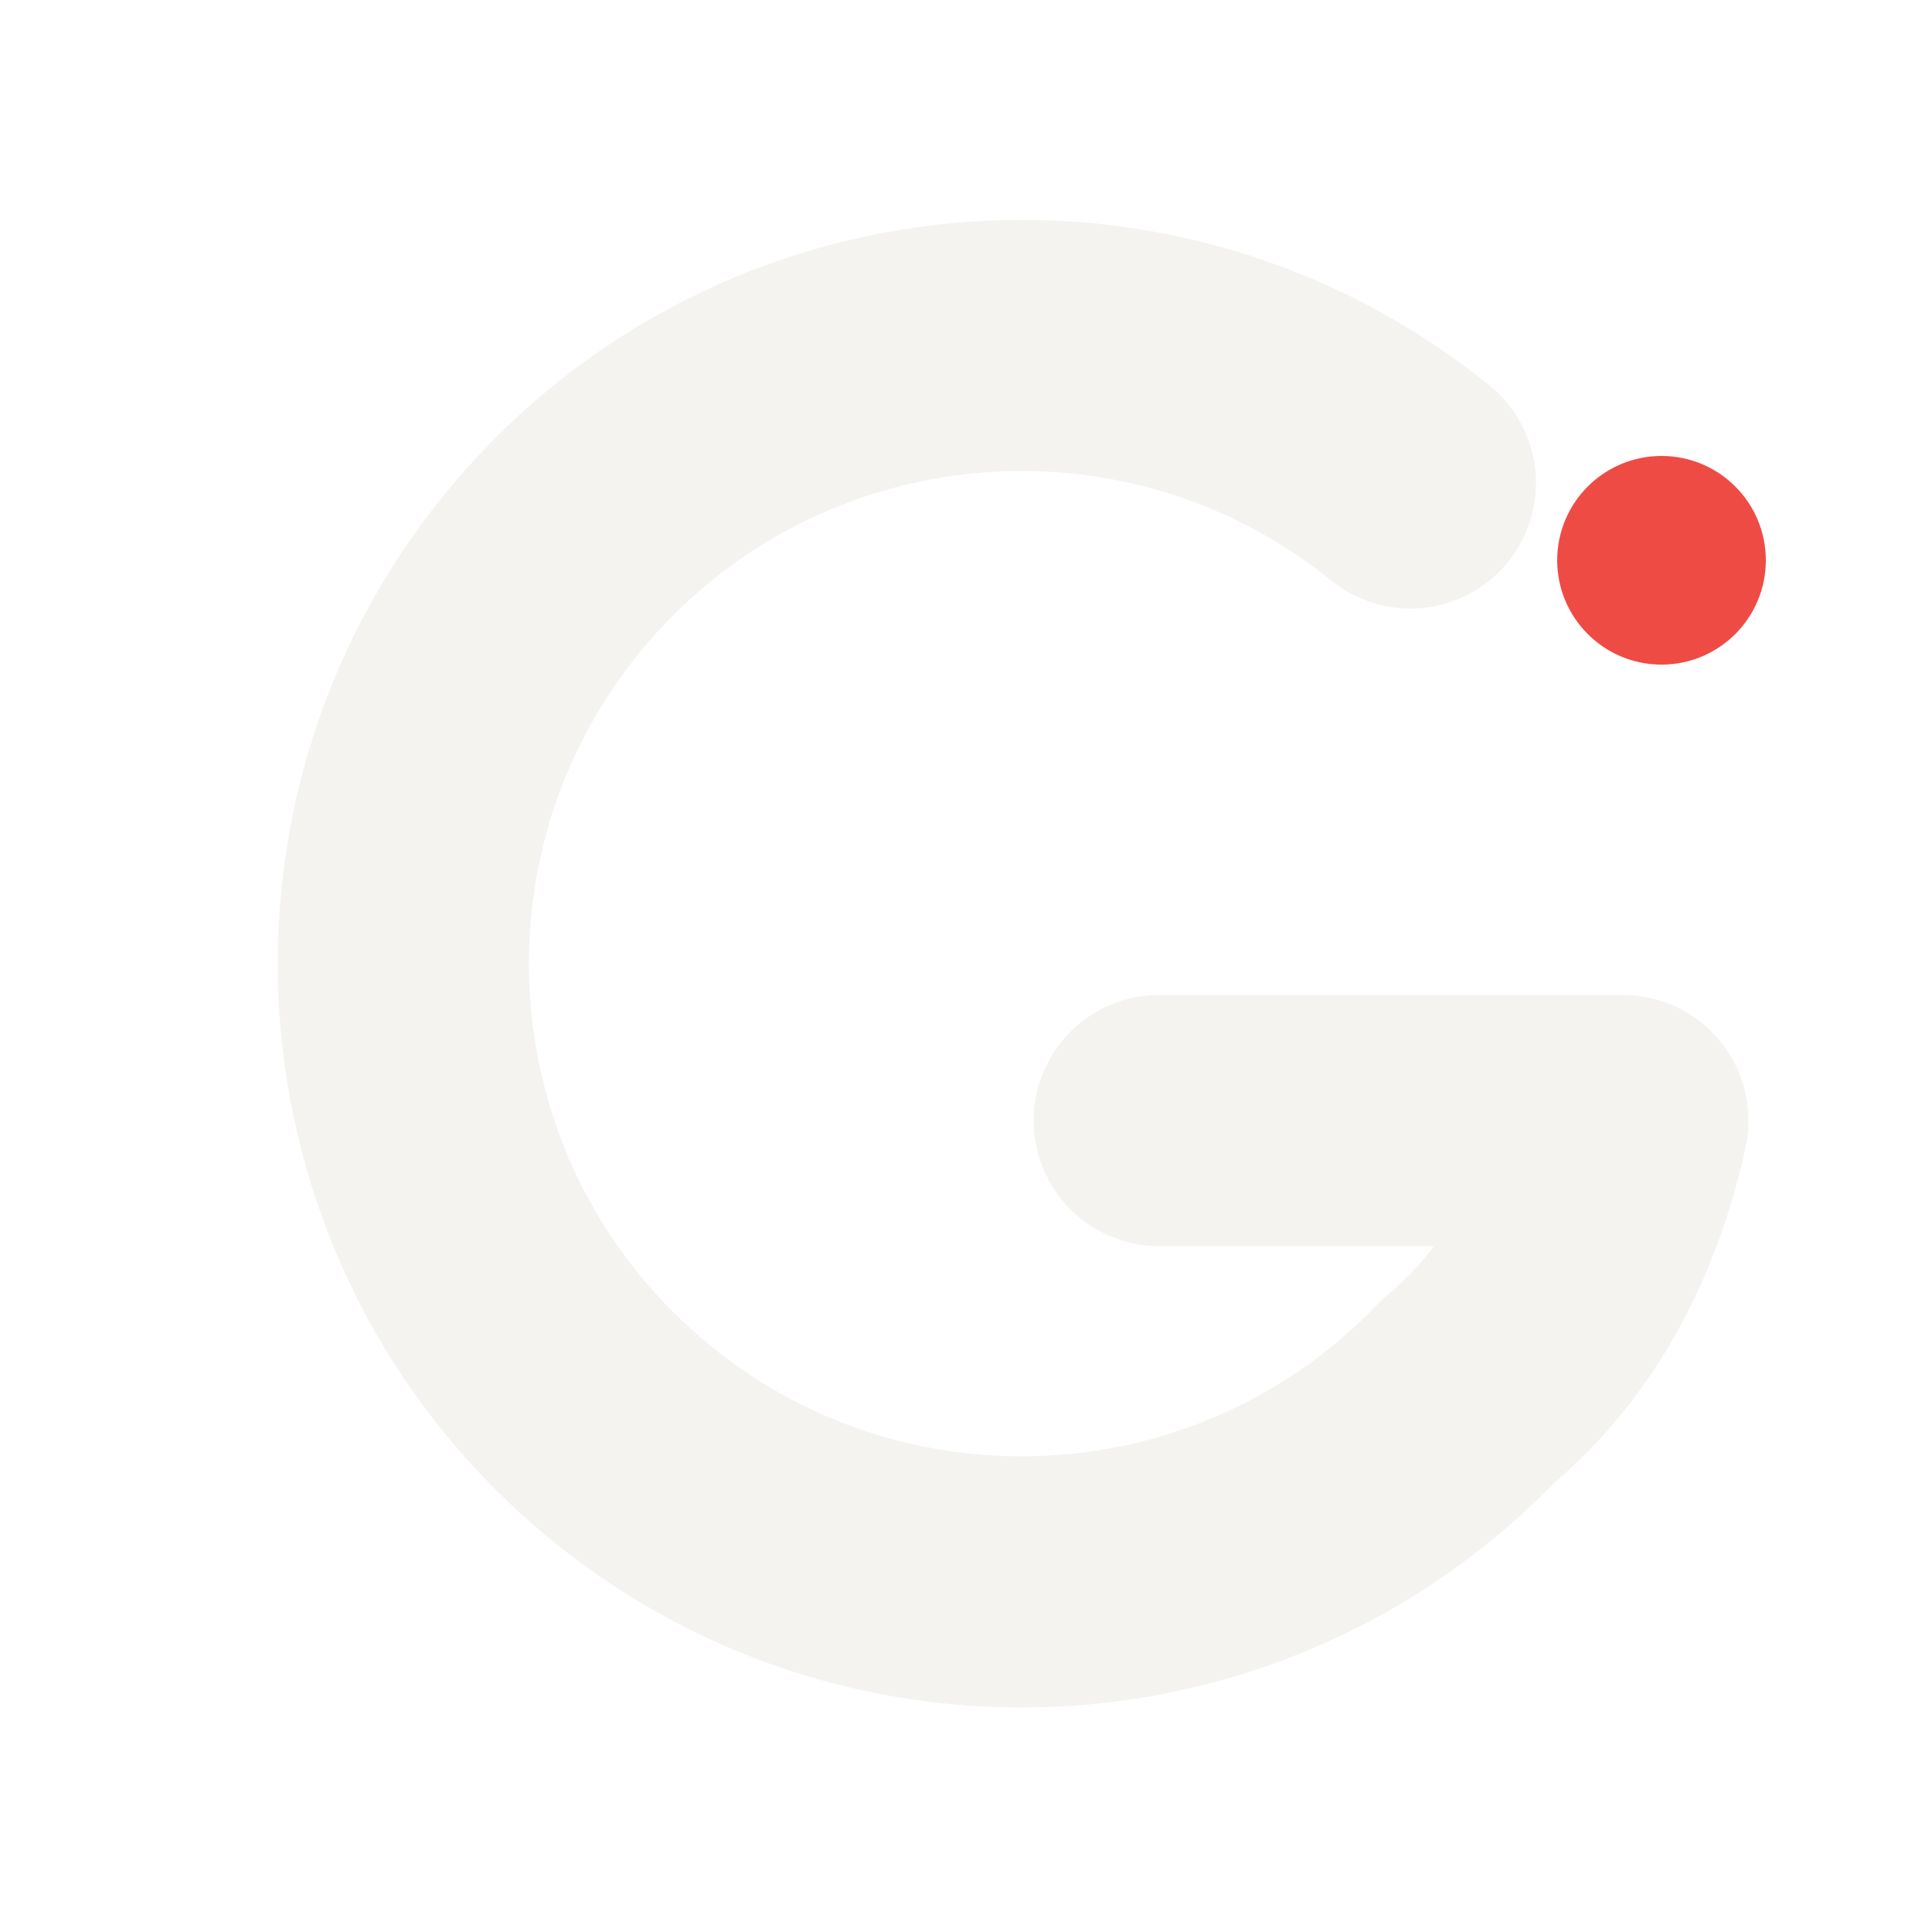
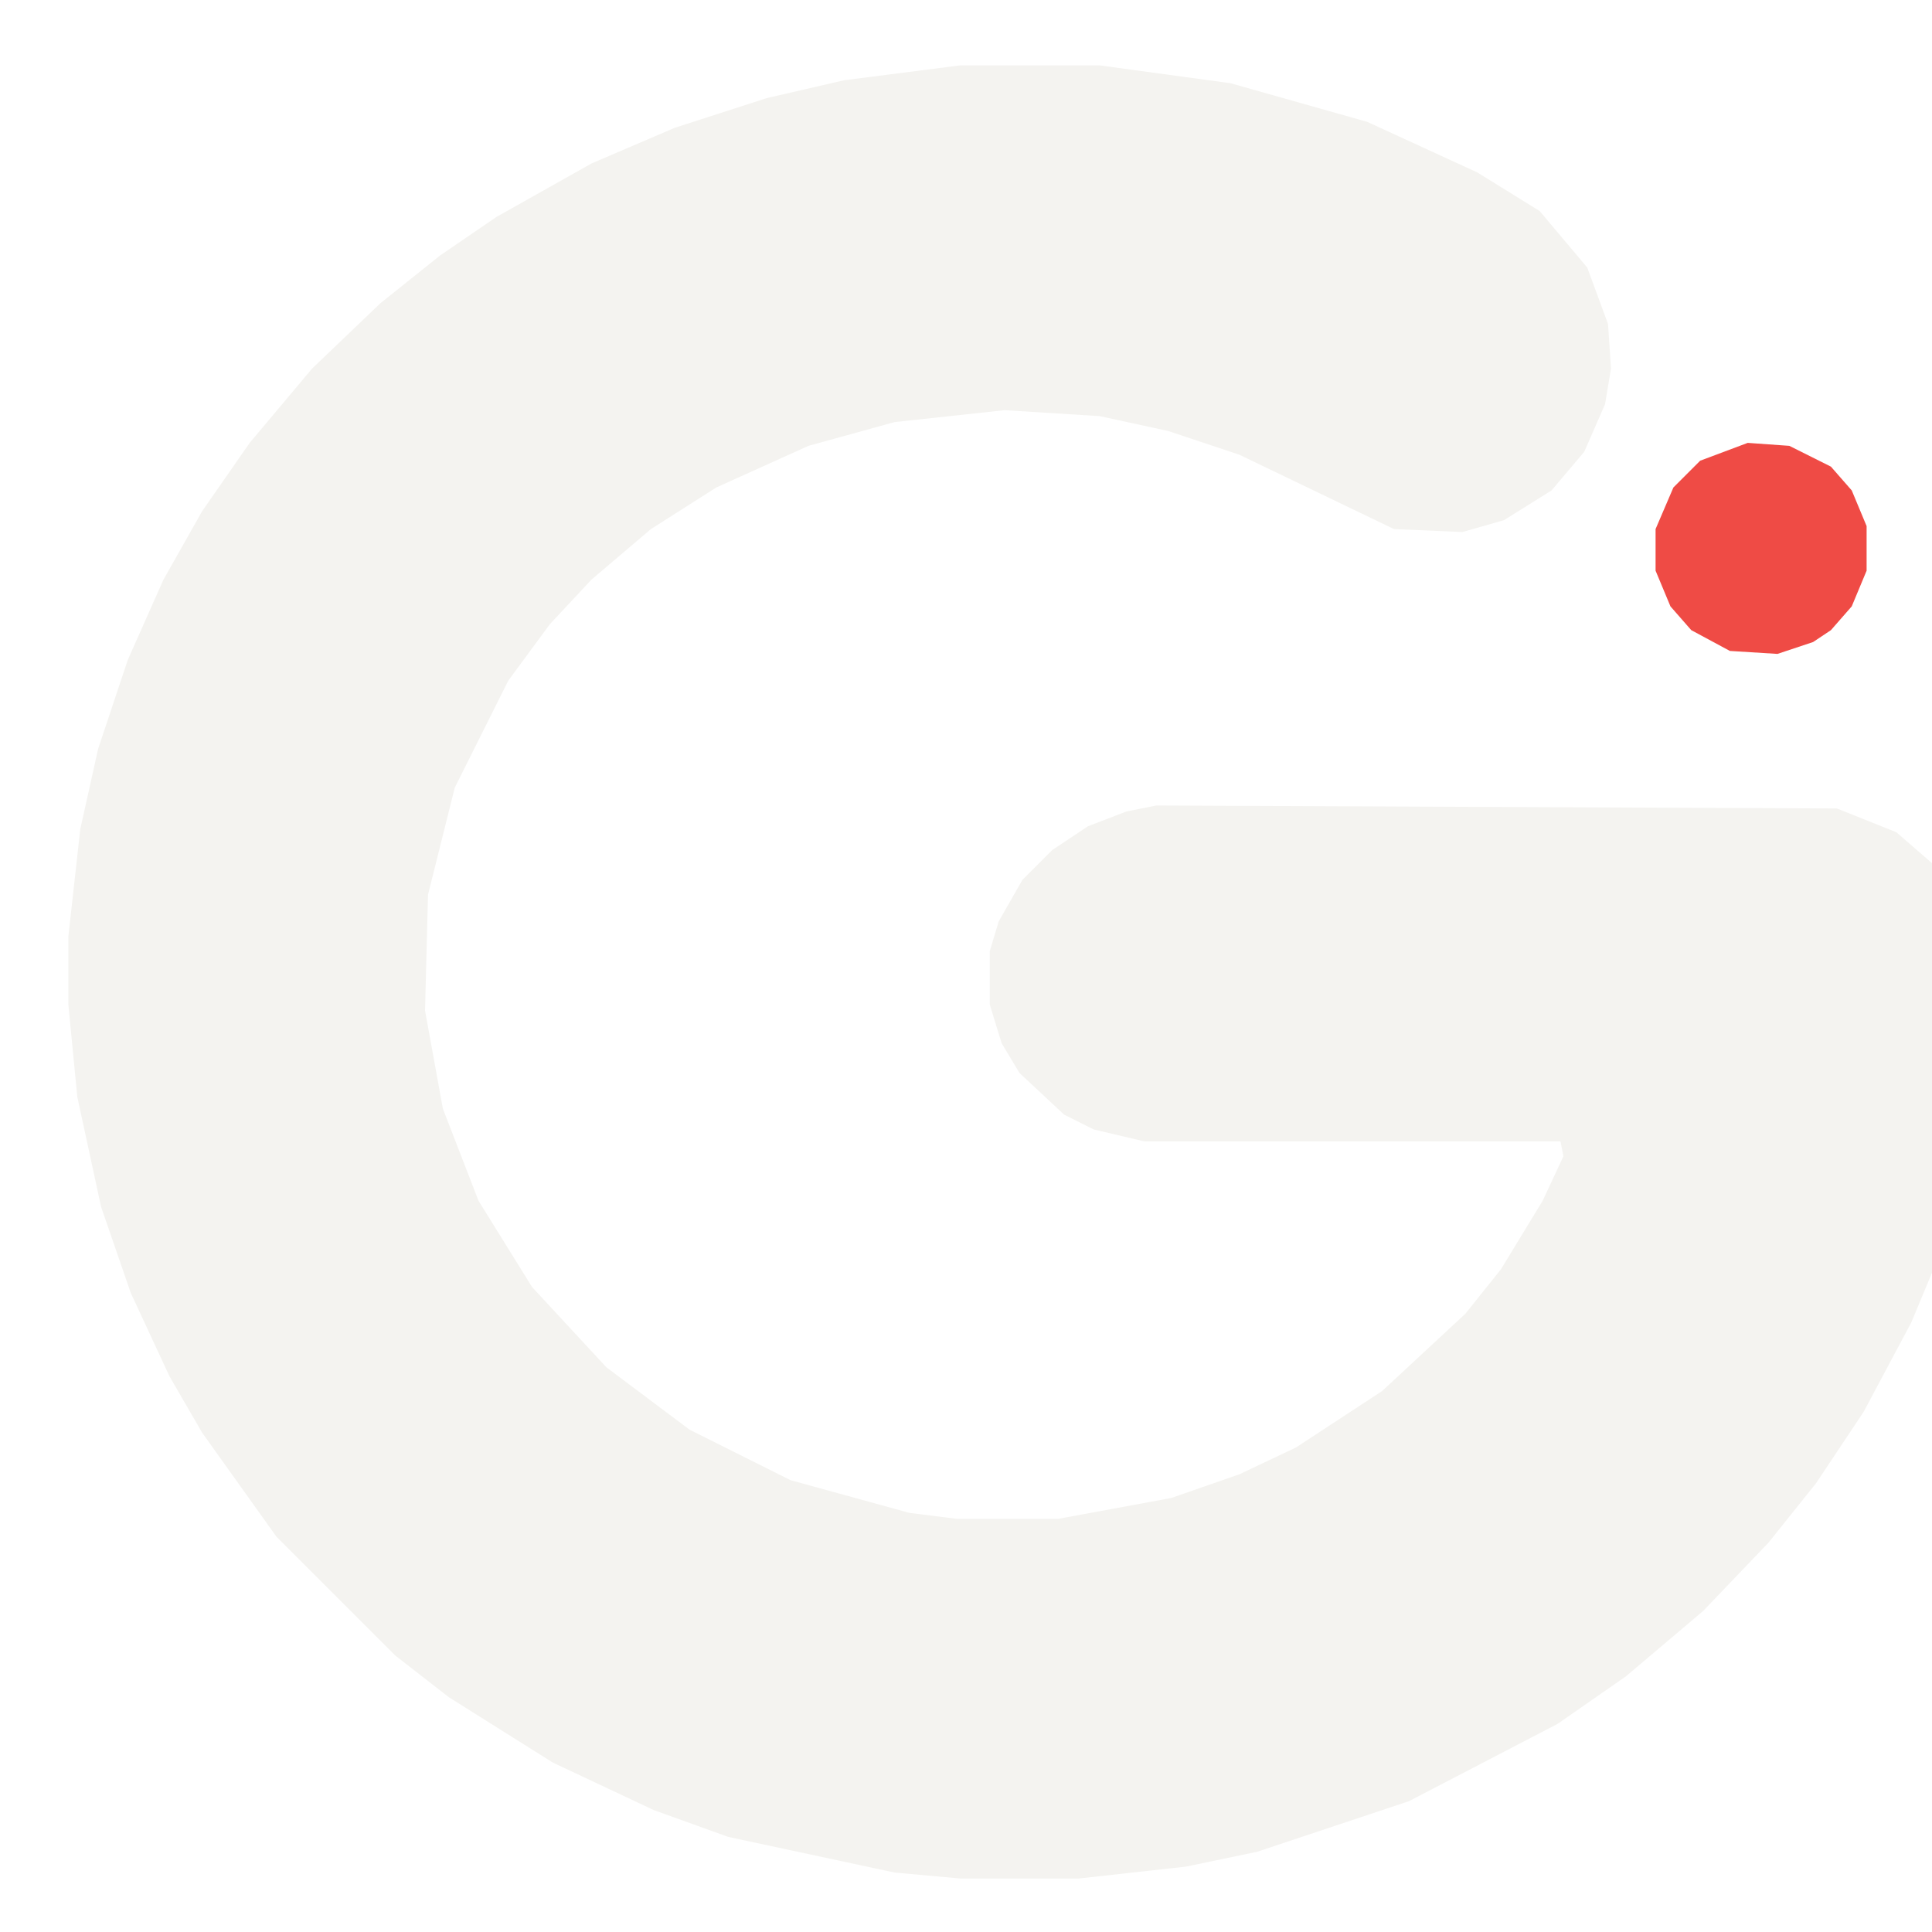
- <svg xmlns="http://www.w3.org/2000/svg" viewBox="0 0 100 100" role="img" aria-label="GUTSU signal mark">
-   <path d="M73 25 A32 32 0 1 0 76 72 Q82 67 84 58 H60" fill="none" stroke="#F4F3F0" stroke-width="13" stroke-linecap="round" stroke-linejoin="round" />
-   <circle cx="86" cy="29" r="5.4" fill="#EF4B45" />
+ <svg xmlns="http://www.w3.org/2000/svg" viewBox="280 295 650 650" role="img" aria-label="GUTSU signal mark">
+   <path fill="#F4F3F0" d="M 603,317 564,322 538,328 507,338 479,350 447,368 428,381 408,397 385,419 364,444 348,467 335,490 323,517 313,547 307,574 303,610 303,633 306,664 314,701 324,730 337,758 348,777 373,812 413,852 431,866 466,888 500,904 525,913 581,925 603,927 643,927 679,923 703,918 754,901 804,875 827,859 853,837 875,814 891,794 907,770 923,740 933,716 943,684 949,649 949,629 944,607 933,588 918,575 898,567 669,566 659,568 646,573 634,581 624,591 616,605 613,615 613,633 617,646 623,656 638,670 648,675 665,679 805,679 806,684 799,699 785,722 773,737 745,763 716,782 697,791 674,799 636,806 602,806 586,804 546,793 512,776 484,755 459,728 441,699 429,668 423,635 424,596 433,560 451,524 465,505 479,490 499,473 521,459 552,445 581,437 618,433 650,435 673,440 697,448 749,473 772,474 786,470 802,460 813,447 820,431 822,419 821,404 814,385 798,366 777,353 740,336 694,323 650,317 Z" />
+   <path fill="#EF4B45" d="M 868,444 852,450 843,459 837,473 837,487 842,499 849,507 862,514 878,515 890,511 896,507 903,499 908,487 908,472 903,460 896,452 882,445 Z" />
</svg>
